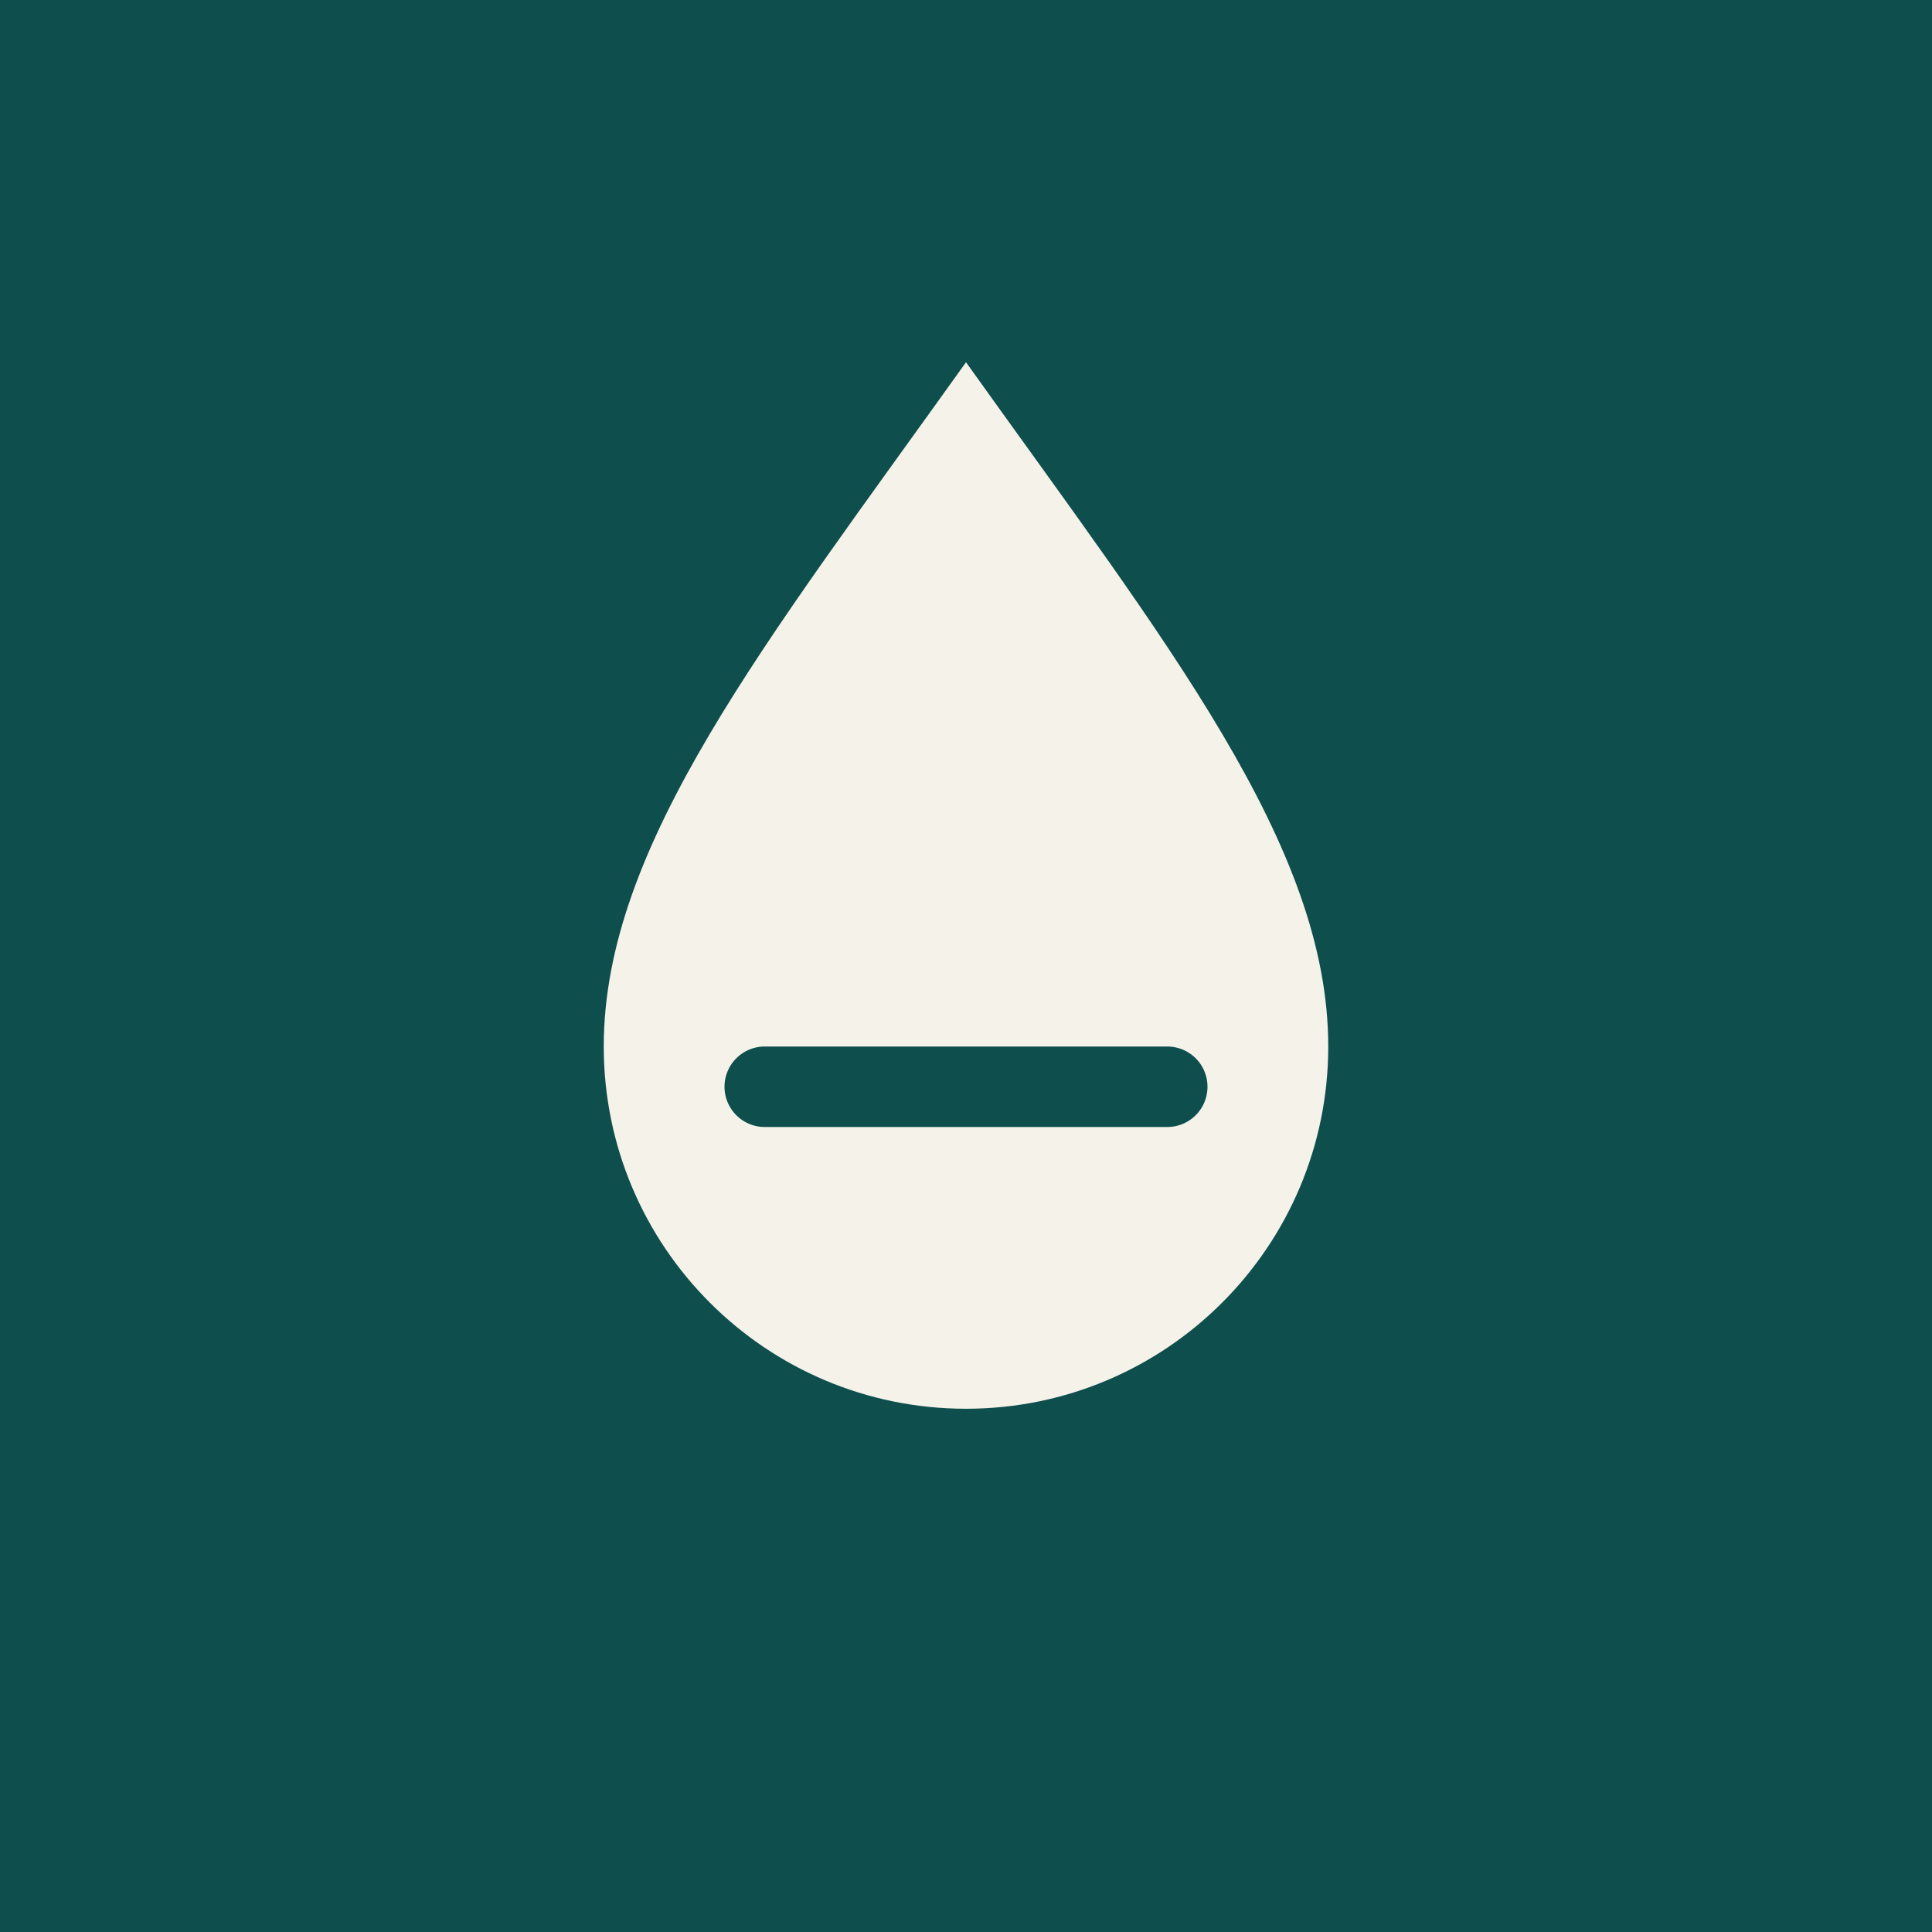
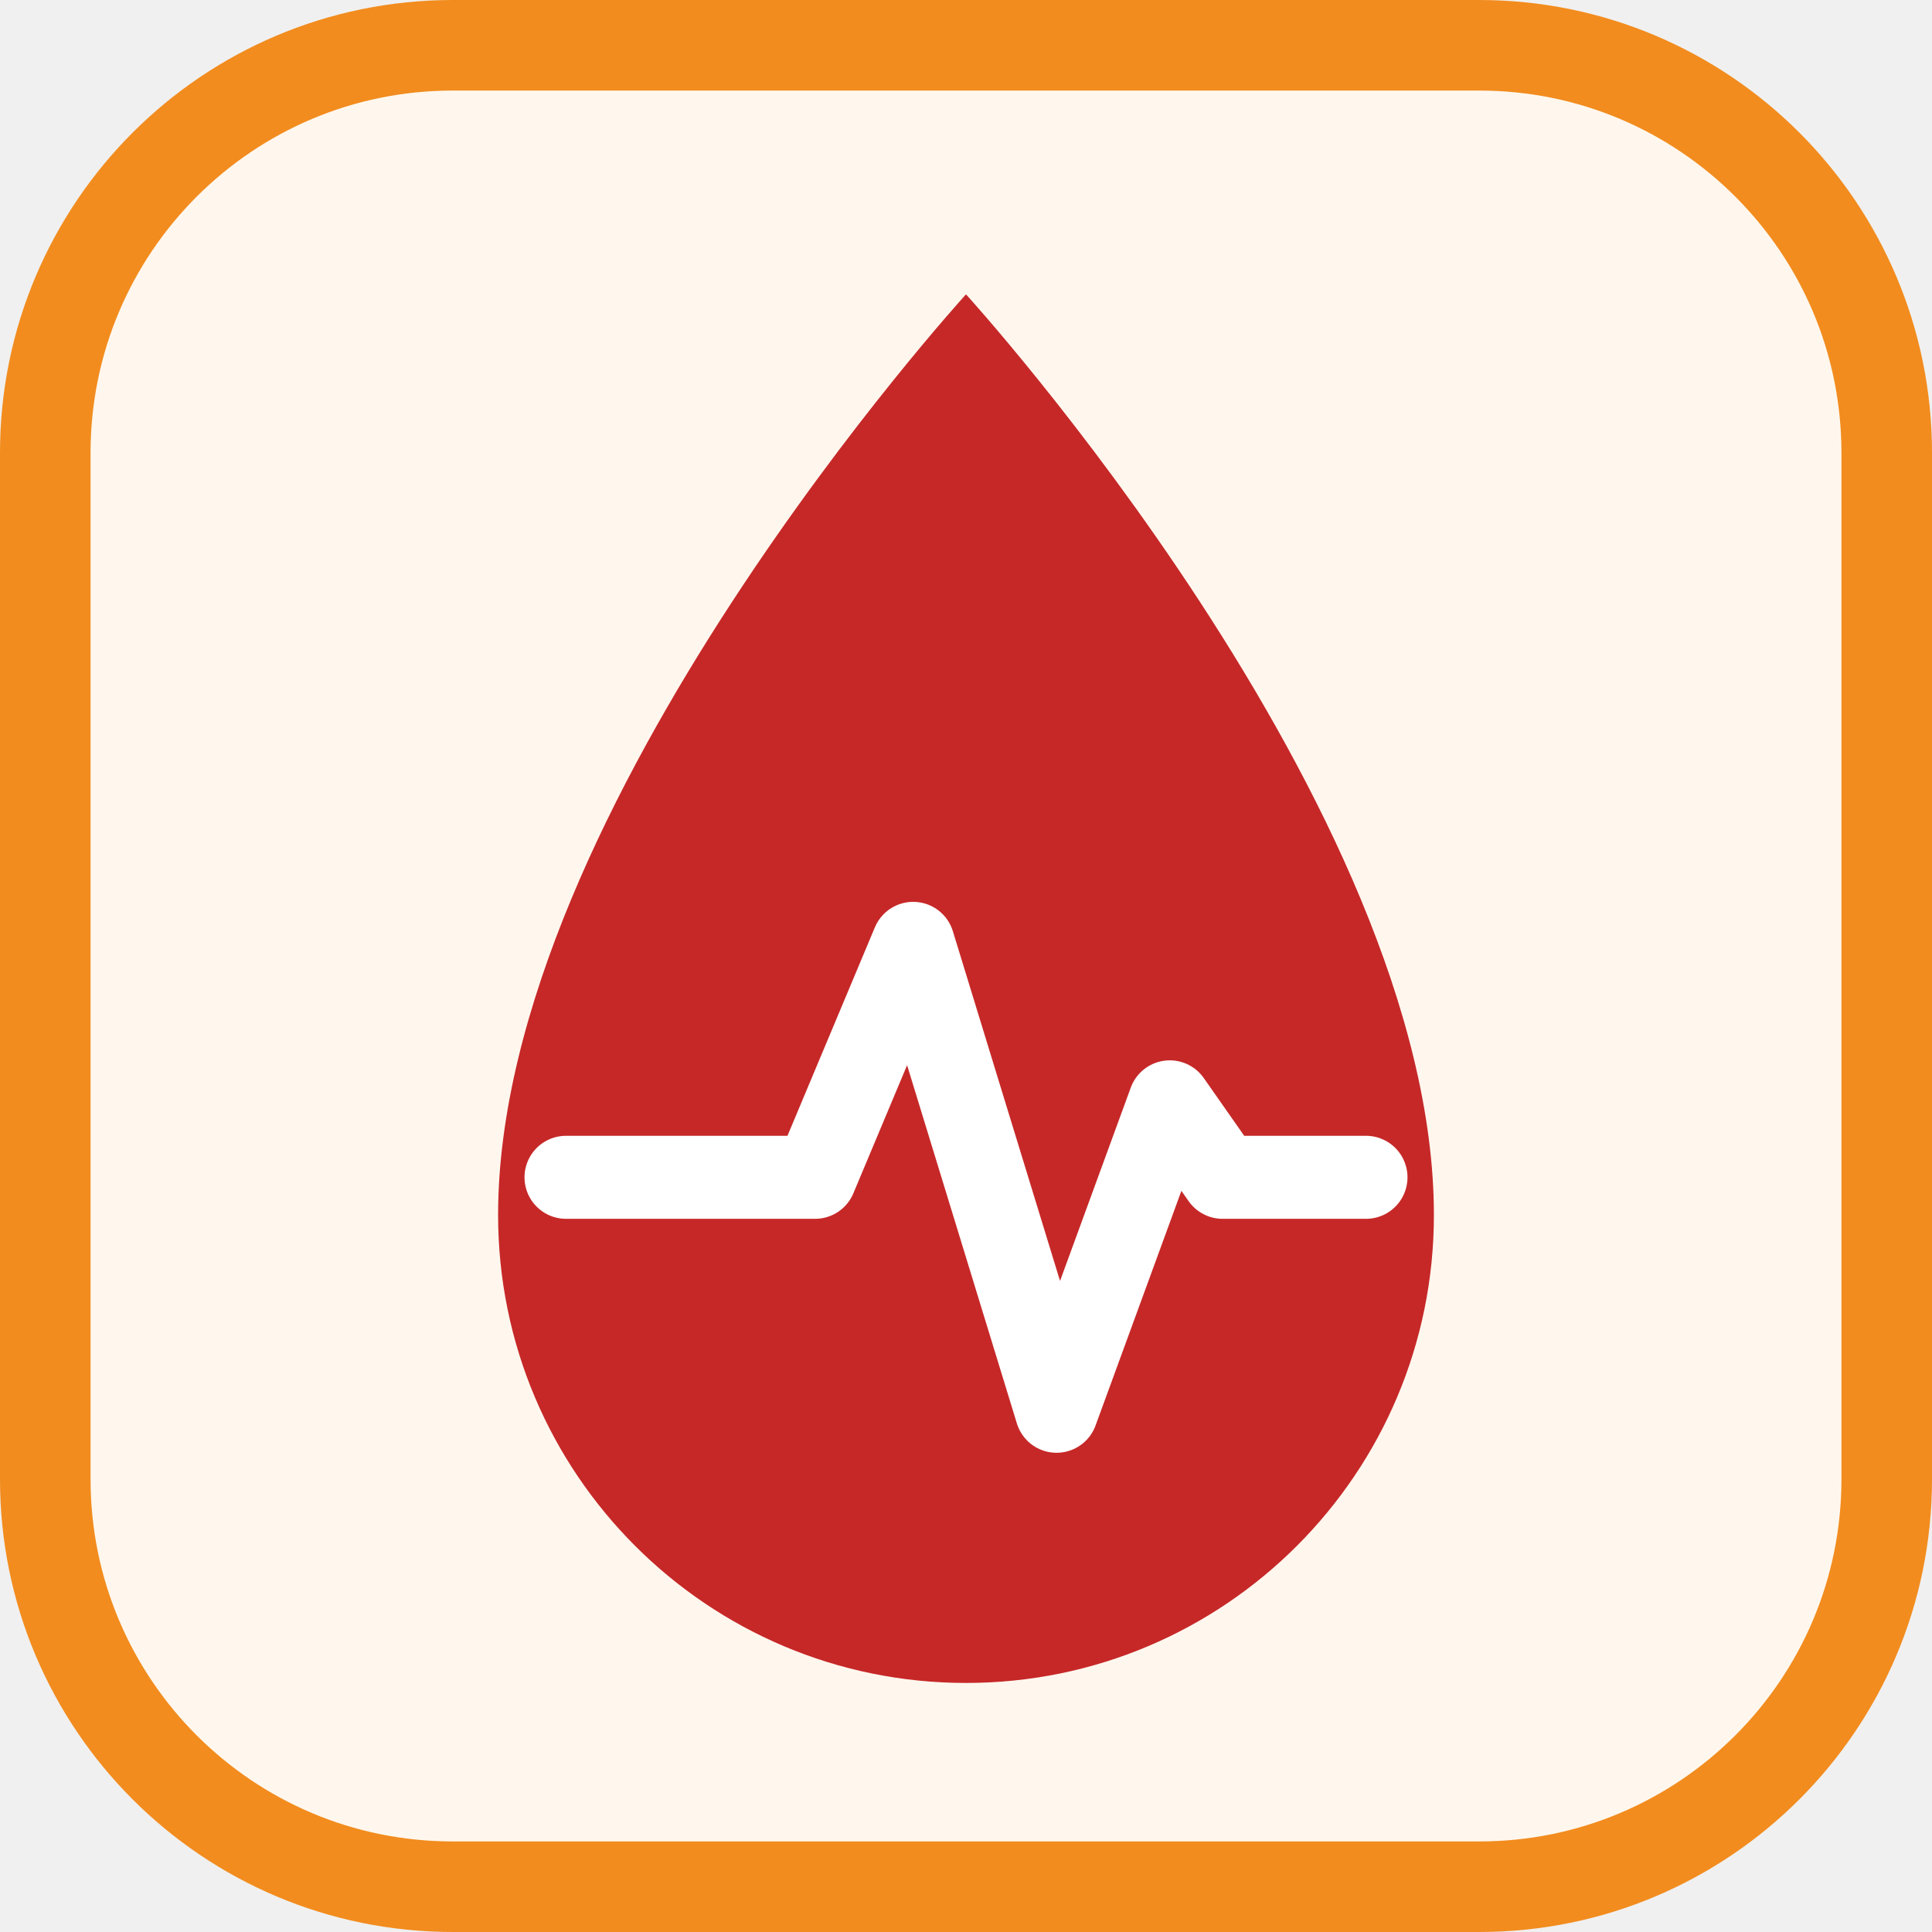
- <svg xmlns="http://www.w3.org/2000/svg" viewBox="0 0 96 96">
-   <rect width="96" height="96" fill="#0E4F4D" />
-   <path d="M48 18c10 14 18 24 18 34a18 18 0 0 1-36 0c0-10 8-20 18-34z" fill="#F5F2EA" />
-   <path d="M38 54h20" stroke="#0E4F4D" stroke-width="4" stroke-linecap="round" />
+ <svg xmlns="http://www.w3.org/2000/svg" viewBox="0 0 512 512" role="img" aria-label="Laborcheck">
+   <rect x="12" y="12" width="488" height="488" rx="108" fill="#FFF7EE" stroke="#F28C1E" stroke-width="24" />
+   <path d="M256 78C256 78 132 214 132 322a124 124 0 0 0 248 0C380 214 256 78 256 78z" fill="#C62828" />
+   <path d="M150 312h66l26-62 38 124 30-82 14 20h38" fill="none" stroke="#FFFFFF" stroke-width="22" stroke-linecap="round" stroke-linejoin="round" />
</svg>
